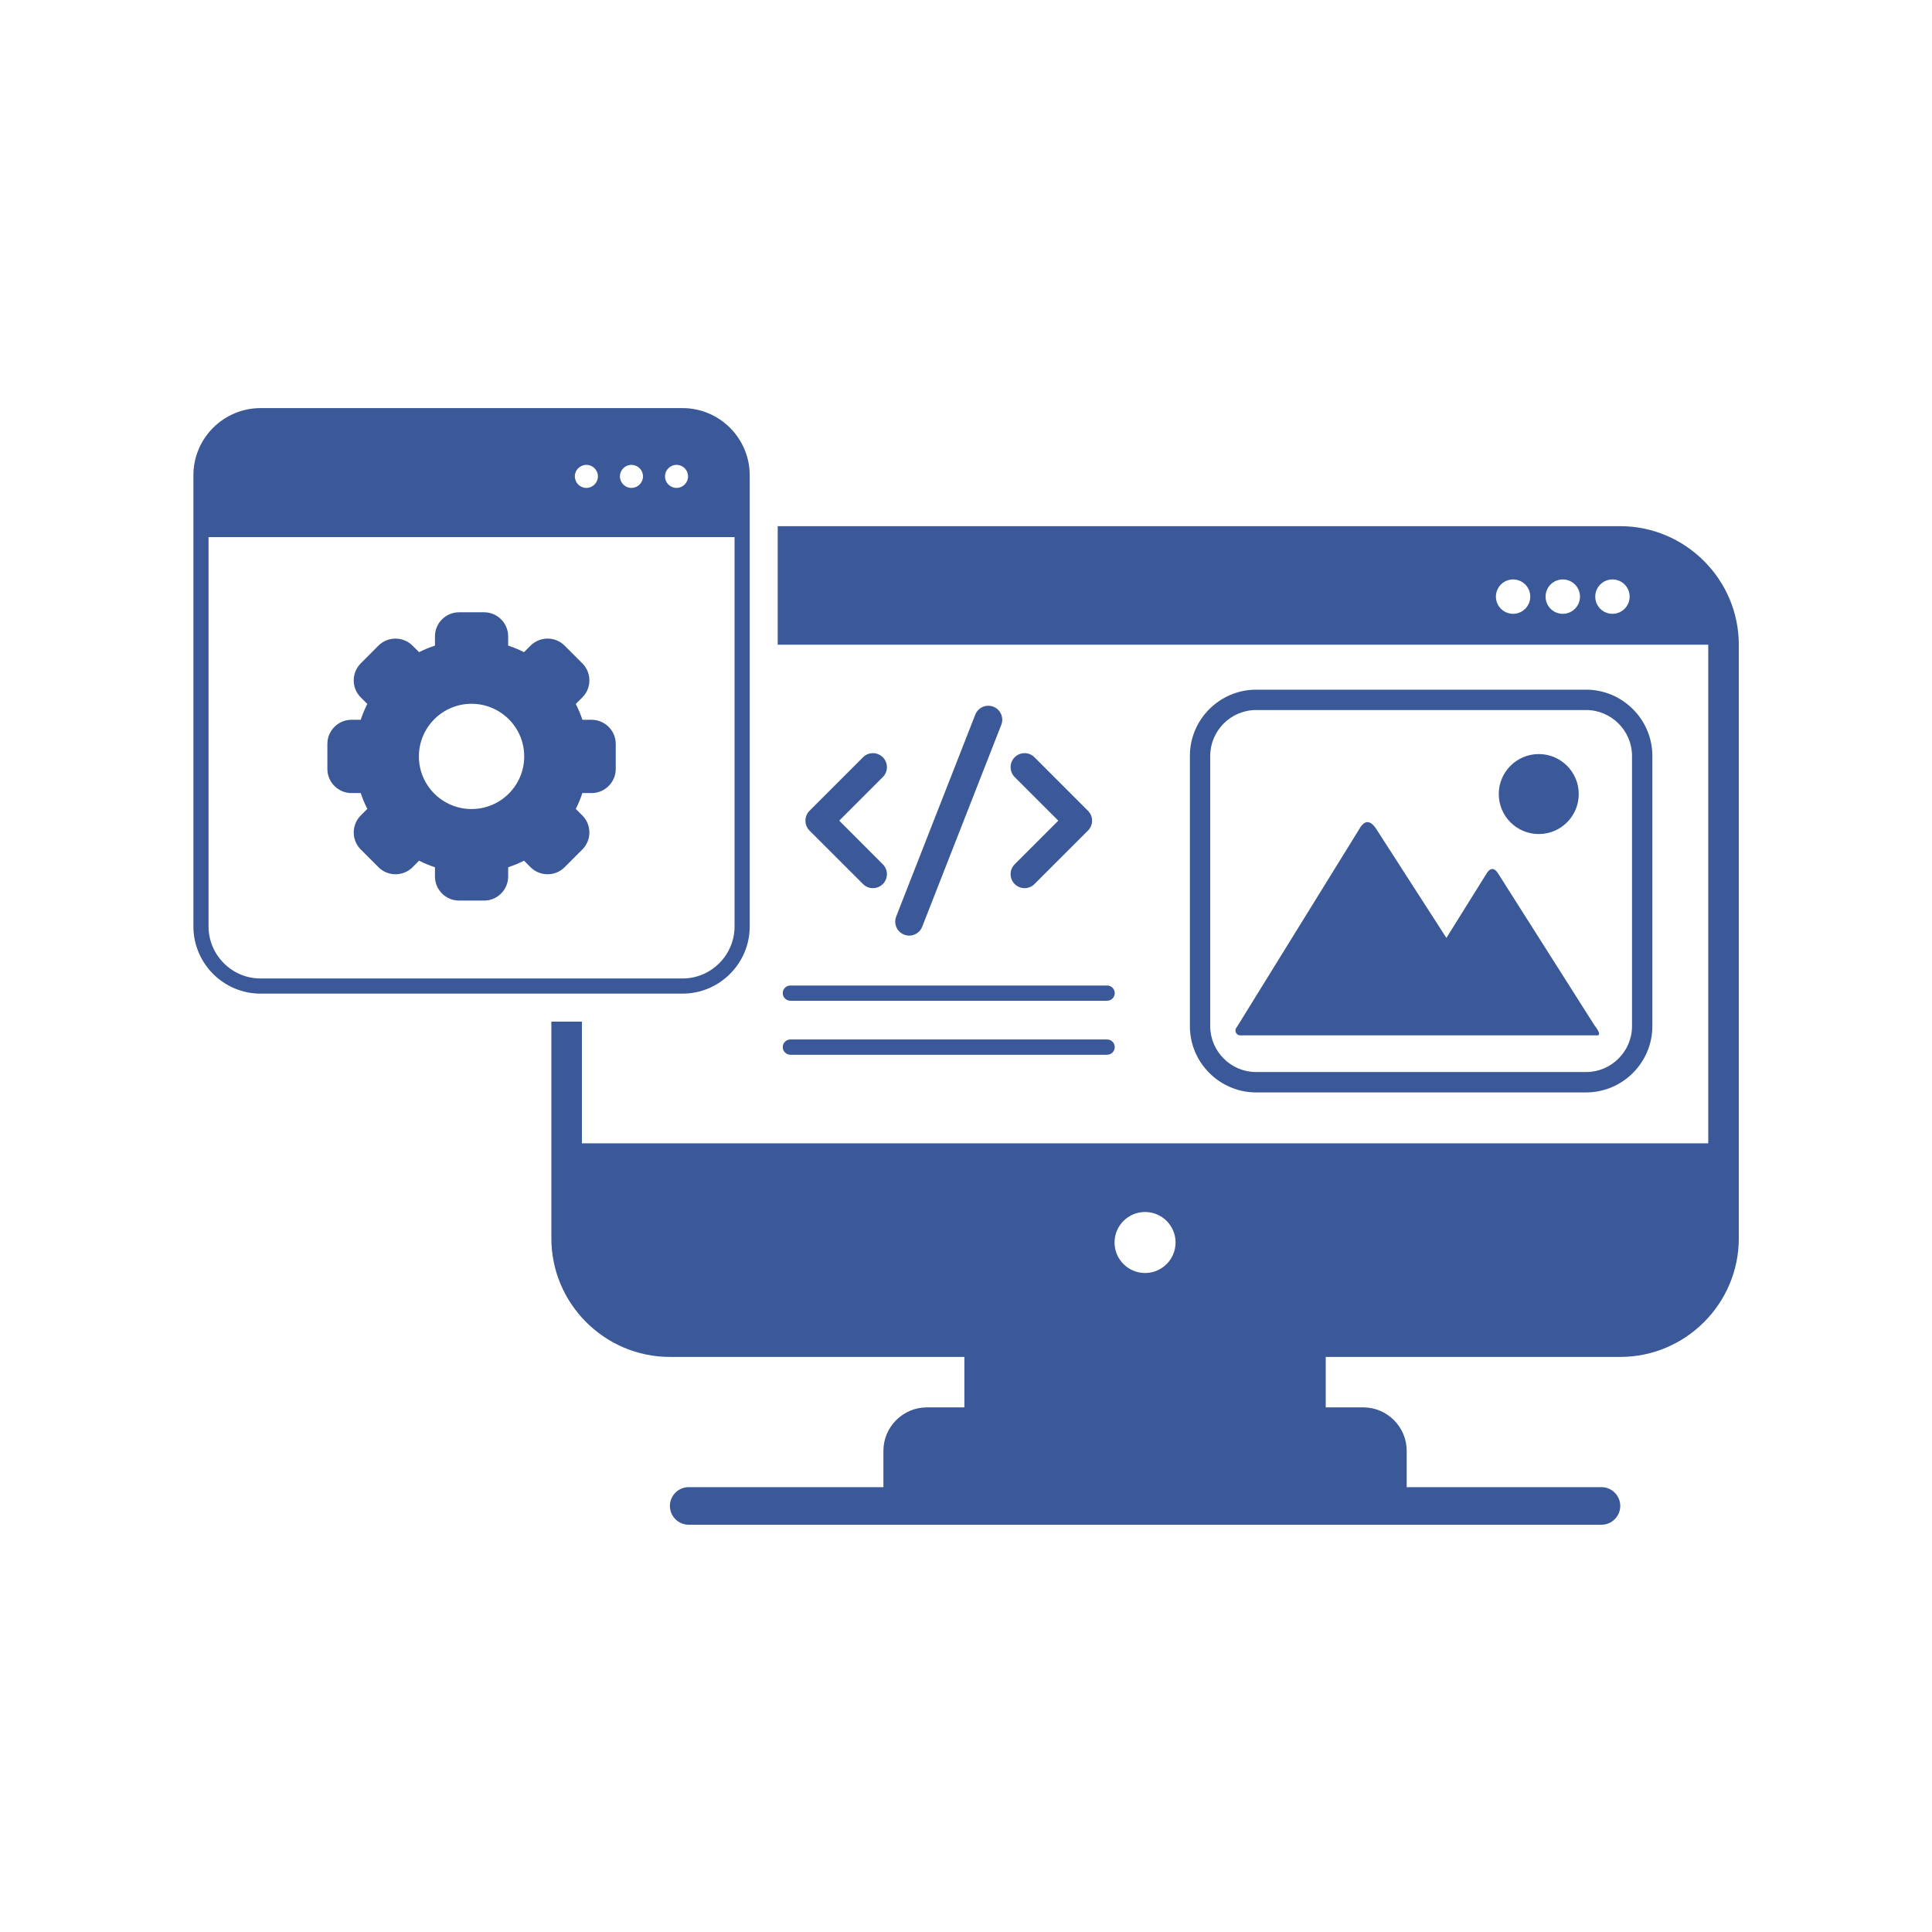
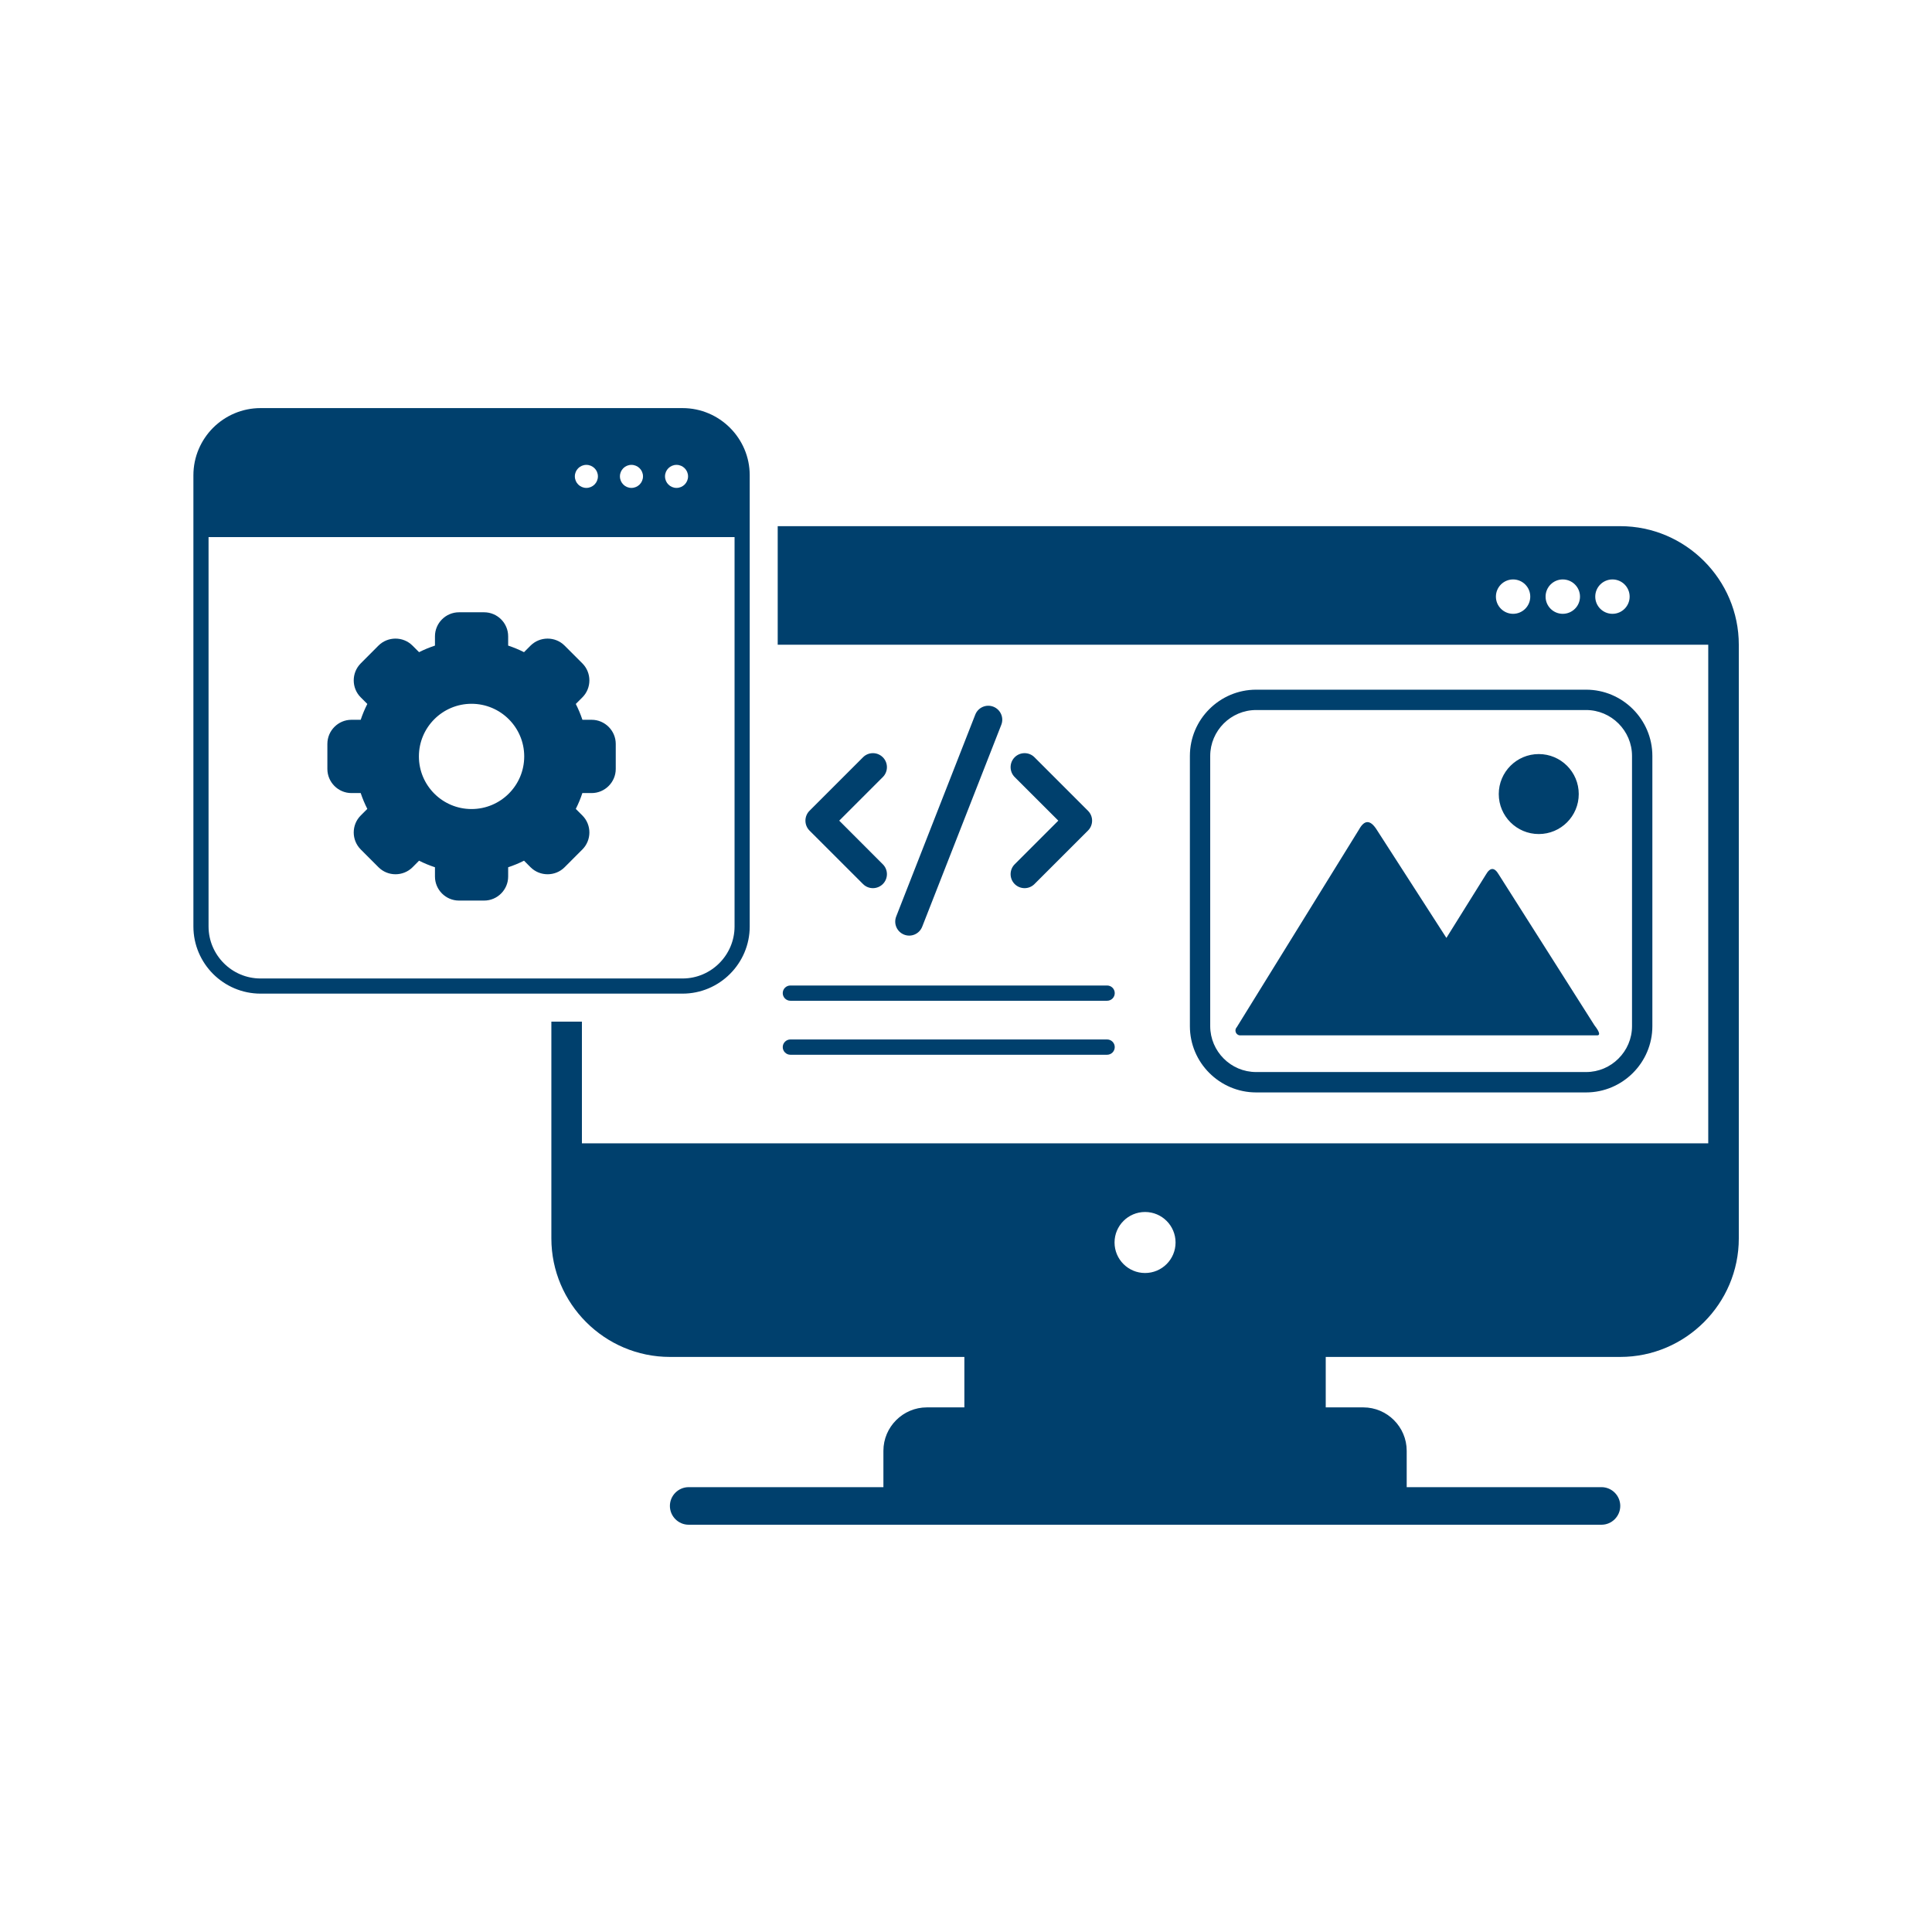
<svg xmlns="http://www.w3.org/2000/svg" width="500" zoomAndPan="magnify" viewBox="0 0 375 375" height="500" preserveAspectRatio="xMidYMid meet" version="1.0">
  <defs>
-     <clipPath id="586d912c89">
+     <clipPath id="0d61b05e67">
      <path d="M 37.5 79.211 L 337.5 79.211 L 337.5 295.961 L 37.5 295.961 Z M 37.5 79.211 " clip-rule="nonzero" />
    </clipPath>
  </defs>
-   <g clip-path="url(#586d912c89)">
-     <path fill="#3b5998" d="M 133.668 288.656 L 171.469 288.656 L 171.469 281.598 C 171.469 276.969 175.262 273.172 179.902 273.172 L 187.184 273.172 L 187.184 263.379 L 130.027 263.379 C 123.691 263.379 117.941 260.793 113.773 256.625 C 109.605 252.457 107.02 246.707 107.02 240.375 L 107.02 198.297 L 112.949 198.297 L 112.949 221.918 L 331.57 221.918 L 331.57 125.137 L 150.953 125.137 L 150.953 102.129 L 314.492 102.129 C 320.828 102.129 326.578 104.727 330.746 108.895 C 334.914 113.062 337.5 118.812 337.5 125.137 L 337.5 240.375 C 337.5 246.707 334.914 252.457 330.746 256.625 C 326.578 260.793 320.828 263.379 314.492 263.379 L 257.324 263.379 L 257.324 273.172 L 264.617 273.172 C 269.254 273.172 273.039 276.969 273.039 281.598 L 273.039 288.656 L 310.852 288.656 C 312.855 288.656 314.492 290.297 314.492 292.301 C 314.492 294.301 312.855 295.949 310.852 295.949 L 133.668 295.949 C 131.664 295.949 130.027 294.301 130.027 292.301 C 130.027 290.297 131.664 288.656 133.668 288.656 Z M 153.414 204.727 C 152.602 204.727 151.93 204.055 151.93 203.242 C 151.93 202.426 152.602 201.758 153.414 201.758 L 214.887 201.758 C 215.711 201.758 216.371 202.426 216.371 203.242 C 216.371 204.055 215.711 204.727 214.887 204.727 Z M 153.414 194.246 C 152.602 194.246 151.93 193.582 151.93 192.77 C 151.93 191.945 152.602 191.285 153.414 191.285 L 214.887 191.285 C 215.711 191.285 216.371 191.945 216.371 192.77 C 216.371 193.582 215.711 194.246 214.887 194.246 Z M 91.523 136.605 C 97.168 136.605 101.75 141.18 101.75 146.82 C 101.75 152.465 97.168 157.035 91.523 157.035 C 85.891 157.035 81.309 152.465 81.309 146.82 C 81.309 141.18 85.891 136.605 91.523 136.605 Z M 93.969 118.844 L 89.09 118.844 C 86.523 118.844 84.426 120.941 84.426 123.508 L 84.426 125.309 C 83.359 125.664 82.324 126.086 81.34 126.586 L 80.062 125.309 C 78.254 123.5 75.281 123.5 73.461 125.309 L 70.023 128.758 C 68.203 130.582 68.203 133.551 70.023 135.363 L 71.297 136.637 C 70.797 137.621 70.367 138.648 70.012 139.711 L 68.211 139.711 C 65.645 139.711 63.543 141.82 63.543 144.387 L 63.543 149.258 C 63.543 151.824 65.645 153.934 68.211 153.934 L 70.012 153.934 C 70.367 154.996 70.797 156.02 71.297 157.008 L 70.023 158.281 C 68.203 160.094 68.203 163.062 70.023 164.883 L 73.473 168.336 C 75.281 170.145 78.254 170.145 80.074 168.336 L 81.34 167.059 C 82.324 167.559 83.359 167.98 84.426 168.336 L 84.426 170.137 C 84.426 172.703 86.523 174.801 89.09 174.801 L 93.969 174.801 C 96.535 174.801 98.633 172.703 98.633 170.137 L 98.633 168.336 C 99.699 167.98 100.723 167.559 101.711 167.059 L 102.984 168.336 C 104.805 170.145 107.777 170.145 109.586 168.336 L 113.035 164.883 C 114.855 163.062 114.855 160.094 113.035 158.281 L 111.762 157.008 C 112.262 156.02 112.691 154.996 113.035 153.934 L 114.84 153.934 C 117.406 153.934 119.516 151.824 119.516 149.258 L 119.516 144.387 C 119.516 141.82 117.406 139.711 114.84 139.711 L 113.047 139.711 C 112.691 138.648 112.262 137.621 111.762 136.637 L 113.035 135.363 C 114.855 133.551 114.855 130.582 113.035 128.758 L 109.586 125.309 C 107.777 123.5 104.805 123.5 102.984 125.309 L 101.711 126.586 C 100.723 126.086 99.699 125.664 98.633 125.309 L 98.633 123.508 C 98.633 120.941 96.535 118.844 93.969 118.844 Z M 132.488 79.211 L 50.57 79.211 C 46.984 79.211 43.727 80.676 41.363 83.031 C 39.004 85.398 37.539 88.656 37.539 92.242 L 37.539 179.832 C 37.539 183.418 39.004 186.676 41.363 189.043 C 43.727 191.398 46.984 192.863 50.57 192.863 L 132.488 192.863 C 136.07 192.863 139.332 191.398 141.688 189.043 C 144.055 186.676 145.52 183.418 145.52 179.832 L 145.52 92.242 C 145.52 88.656 144.055 85.398 141.688 83.031 C 139.332 80.676 136.07 79.211 132.488 79.211 Z M 40.48 104.25 L 142.578 104.25 L 142.578 179.832 C 142.578 182.602 141.438 185.133 139.609 186.961 C 137.777 188.793 135.258 189.922 132.488 189.922 L 50.57 189.922 C 47.801 189.922 45.27 188.793 43.449 186.961 C 41.621 185.133 40.48 182.602 40.48 179.832 Z M 129.078 92.461 C 129.078 91.227 130.082 90.23 131.309 90.23 C 132.547 90.23 133.551 91.227 133.551 92.461 C 133.551 93.699 132.547 94.703 131.309 94.703 C 130.082 94.703 129.078 93.699 129.078 92.461 Z M 111.578 92.461 C 111.578 91.227 112.578 90.23 113.812 90.23 C 115.047 90.23 116.055 91.227 116.055 92.461 C 116.055 93.699 115.047 94.703 113.812 94.703 C 112.578 94.703 111.578 93.699 111.578 92.461 Z M 120.328 92.461 C 120.328 91.227 121.324 90.23 122.562 90.23 C 123.797 90.23 124.805 91.227 124.805 92.461 C 124.805 93.699 123.797 94.703 122.562 94.703 C 121.324 94.703 120.328 93.699 120.328 92.461 Z M 171.355 167.758 C 172.418 168.812 172.418 170.539 171.355 171.594 C 170.289 172.656 168.574 172.656 167.512 171.594 L 157.125 161.215 C 156.07 160.152 156.07 158.426 157.125 157.371 L 167.512 146.984 C 168.574 145.922 170.289 145.922 171.355 146.984 C 172.418 148.047 172.418 149.766 171.355 150.828 L 162.895 159.289 Z M 179 179.871 C 178.453 181.27 176.883 181.961 175.492 181.414 C 174.094 180.867 173.406 179.297 173.949 177.898 L 189.301 138.707 C 189.848 137.316 191.418 136.625 192.816 137.172 C 194.207 137.719 194.898 139.289 194.352 140.68 Z M 200.789 171.594 C 199.738 172.656 198.012 172.656 196.949 171.594 C 195.895 170.539 195.895 168.812 196.949 167.758 L 205.418 159.289 L 196.949 150.828 C 195.895 149.766 195.895 148.047 196.949 146.984 C 198.012 145.922 199.738 145.922 200.789 146.984 L 211.176 157.371 C 212.242 158.426 212.242 160.152 211.176 161.215 Z M 243.816 133.867 L 307.863 133.867 C 311.398 133.867 314.617 135.312 316.945 137.641 C 319.273 139.969 320.723 143.18 320.723 146.727 L 320.723 199.18 C 320.723 202.715 319.273 205.934 316.945 208.262 C 314.617 210.59 311.398 212.039 307.863 212.039 L 243.816 212.039 C 240.27 212.039 237.059 210.59 234.73 208.262 C 232.395 205.934 230.957 202.715 230.957 199.18 L 230.957 146.727 C 230.957 143.18 232.395 139.969 234.73 137.641 C 237.059 135.312 240.27 133.867 243.816 133.867 Z M 298.672 146.363 C 302.965 146.363 306.434 149.84 306.434 154.125 C 306.434 158.418 302.965 161.887 298.672 161.887 C 294.391 161.887 290.91 158.418 290.91 154.125 C 290.91 149.84 294.391 146.363 298.672 146.363 Z M 309.473 198.996 C 310.555 200.395 310.68 201.047 309.828 200.961 L 240.594 200.961 C 240.25 200.902 239.953 200.664 239.848 200.32 C 239.734 199.984 239.82 199.609 240.066 199.363 C 255.887 173.785 263.793 160.992 263.793 160.992 C 264.84 159.098 265.969 159.098 267.188 160.992 C 276.223 175.031 280.746 182.047 280.746 182.047 C 285.863 173.844 288.422 169.742 288.422 169.742 C 289.242 168.316 290.078 168.316 290.91 169.742 C 303.281 189.242 309.473 198.996 309.473 198.996 Z M 307.863 137.816 L 243.816 137.816 C 241.363 137.816 239.137 138.82 237.52 140.43 C 235.91 142.051 234.902 144.273 234.902 146.727 L 234.902 199.18 C 234.902 201.621 235.91 203.855 237.52 205.465 C 239.137 207.086 241.363 208.082 243.816 208.082 L 307.863 208.082 C 310.305 208.082 312.539 207.086 314.148 205.465 C 315.77 203.855 316.773 201.621 316.773 199.18 L 316.773 146.727 C 316.773 144.273 315.77 142.051 314.148 140.43 C 312.539 138.82 310.305 137.816 307.863 137.816 Z M 222.254 235.246 C 225.531 235.246 228.176 237.902 228.176 241.168 C 228.176 244.438 225.531 247.09 222.254 247.09 C 218.988 247.09 216.332 244.438 216.332 241.168 C 216.332 237.902 218.988 235.246 222.254 235.246 Z M 312.98 112.469 C 314.82 112.469 316.312 113.965 316.312 115.805 C 316.312 117.645 314.82 119.141 312.98 119.141 C 311.129 119.141 309.637 117.645 309.637 115.805 C 309.637 113.965 311.129 112.469 312.98 112.469 Z M 293.691 112.469 C 295.531 112.469 297.023 113.965 297.023 115.805 C 297.023 117.645 295.531 119.141 293.691 119.141 C 291.852 119.141 290.355 117.645 290.355 115.805 C 290.355 113.965 291.852 112.469 293.691 112.469 Z M 303.328 112.469 C 305.18 112.469 306.676 113.965 306.676 115.805 C 306.676 117.645 305.18 119.141 303.328 119.141 C 301.488 119.141 299.996 117.645 299.996 115.805 C 299.996 113.965 301.488 112.469 303.328 112.469 Z M 303.328 112.469 " fill-opacity="1" fill-rule="evenodd" />
+   <g clip-path="url(#0d61b05e67)">
+     <path fill="#00406d" d="M 133.668 288.656 L 171.469 288.656 L 171.469 281.598 C 171.469 276.969 175.262 273.172 179.902 273.172 L 187.184 273.172 L 187.184 263.379 L 130.027 263.379 C 123.691 263.379 117.941 260.793 113.773 256.625 C 109.605 252.457 107.02 246.707 107.02 240.375 L 107.02 198.297 L 112.949 198.297 L 112.949 221.918 L 331.57 221.918 L 331.57 125.137 L 150.953 125.137 L 150.953 102.129 L 314.492 102.129 C 320.828 102.129 326.578 104.727 330.746 108.895 C 334.914 113.062 337.5 118.812 337.5 125.137 L 337.5 240.375 C 337.5 246.707 334.914 252.457 330.746 256.625 C 326.578 260.793 320.828 263.379 314.492 263.379 L 257.324 263.379 L 257.324 273.172 L 264.617 273.172 C 269.254 273.172 273.039 276.969 273.039 281.598 L 273.039 288.656 L 310.852 288.656 C 312.855 288.656 314.492 290.297 314.492 292.301 C 314.492 294.301 312.855 295.949 310.852 295.949 L 133.668 295.949 C 131.664 295.949 130.027 294.301 130.027 292.301 C 130.027 290.297 131.664 288.656 133.668 288.656 Z M 153.414 204.727 C 152.602 204.727 151.93 204.055 151.93 203.242 C 151.93 202.426 152.602 201.758 153.414 201.758 L 214.887 201.758 C 215.711 201.758 216.371 202.426 216.371 203.242 C 216.371 204.055 215.711 204.727 214.887 204.727 Z M 153.414 194.246 C 152.602 194.246 151.93 193.582 151.93 192.77 C 151.93 191.945 152.602 191.285 153.414 191.285 L 214.887 191.285 C 215.711 191.285 216.371 191.945 216.371 192.77 C 216.371 193.582 215.711 194.246 214.887 194.246 Z M 91.523 136.605 C 97.168 136.605 101.75 141.18 101.75 146.82 C 101.75 152.465 97.168 157.035 91.523 157.035 C 85.891 157.035 81.309 152.465 81.309 146.82 C 81.309 141.18 85.891 136.605 91.523 136.605 Z M 93.969 118.844 L 89.09 118.844 C 86.523 118.844 84.426 120.941 84.426 123.508 L 84.426 125.309 C 83.359 125.664 82.324 126.086 81.34 126.586 L 80.062 125.309 C 78.254 123.5 75.281 123.5 73.461 125.309 L 70.023 128.758 C 68.203 130.582 68.203 133.551 70.023 135.363 L 71.297 136.637 C 70.797 137.621 70.367 138.648 70.012 139.711 L 68.211 139.711 C 65.645 139.711 63.543 141.82 63.543 144.387 L 63.543 149.258 C 63.543 151.824 65.645 153.934 68.211 153.934 L 70.012 153.934 C 70.367 154.996 70.797 156.02 71.297 157.008 L 70.023 158.281 C 68.203 160.094 68.203 163.062 70.023 164.883 L 73.473 168.336 C 75.281 170.145 78.254 170.145 80.074 168.336 L 81.34 167.059 C 82.324 167.559 83.359 167.98 84.426 168.336 L 84.426 170.137 C 84.426 172.703 86.523 174.801 89.09 174.801 L 93.969 174.801 C 96.535 174.801 98.633 172.703 98.633 170.137 L 98.633 168.336 C 99.699 167.98 100.723 167.559 101.711 167.059 L 102.984 168.336 C 104.805 170.145 107.777 170.145 109.586 168.336 L 113.035 164.883 C 114.855 163.062 114.855 160.094 113.035 158.281 L 111.762 157.008 C 112.262 156.02 112.691 154.996 113.035 153.934 L 114.84 153.934 C 117.406 153.934 119.516 151.824 119.516 149.258 L 119.516 144.387 C 119.516 141.82 117.406 139.711 114.84 139.711 L 113.047 139.711 C 112.691 138.648 112.262 137.621 111.762 136.637 L 113.035 135.363 C 114.855 133.551 114.855 130.582 113.035 128.758 L 109.586 125.309 C 107.777 123.5 104.805 123.5 102.984 125.309 L 101.711 126.586 C 100.723 126.086 99.699 125.664 98.633 125.309 L 98.633 123.508 C 98.633 120.941 96.535 118.844 93.969 118.844 Z M 132.488 79.211 L 50.57 79.211 C 46.984 79.211 43.727 80.676 41.363 83.031 C 39.004 85.398 37.539 88.656 37.539 92.242 L 37.539 179.832 C 37.539 183.418 39.004 186.676 41.363 189.043 C 43.727 191.398 46.984 192.863 50.57 192.863 L 132.488 192.863 C 136.07 192.863 139.332 191.398 141.688 189.043 C 144.055 186.676 145.52 183.418 145.52 179.832 L 145.52 92.242 C 145.52 88.656 144.055 85.398 141.688 83.031 C 139.332 80.676 136.07 79.211 132.488 79.211 Z M 40.48 104.25 L 142.578 104.25 L 142.578 179.832 C 142.578 182.602 141.438 185.133 139.609 186.961 C 137.777 188.793 135.258 189.922 132.488 189.922 L 50.57 189.922 C 47.801 189.922 45.27 188.793 43.449 186.961 C 41.621 185.133 40.48 182.602 40.48 179.832 Z M 129.078 92.461 C 129.078 91.227 130.082 90.23 131.309 90.23 C 132.547 90.23 133.551 91.227 133.551 92.461 C 133.551 93.699 132.547 94.703 131.309 94.703 C 130.082 94.703 129.078 93.699 129.078 92.461 Z M 111.578 92.461 C 111.578 91.227 112.578 90.23 113.812 90.23 C 115.047 90.23 116.055 91.227 116.055 92.461 C 116.055 93.699 115.047 94.703 113.812 94.703 C 112.578 94.703 111.578 93.699 111.578 92.461 Z M 120.328 92.461 C 120.328 91.227 121.324 90.23 122.562 90.23 C 123.797 90.23 124.805 91.227 124.805 92.461 C 124.805 93.699 123.797 94.703 122.562 94.703 C 121.324 94.703 120.328 93.699 120.328 92.461 Z M 171.355 167.758 C 172.418 168.812 172.418 170.539 171.355 171.594 C 170.289 172.656 168.574 172.656 167.512 171.594 L 157.125 161.215 C 156.07 160.152 156.07 158.426 157.125 157.371 L 167.512 146.984 C 168.574 145.922 170.289 145.922 171.355 146.984 C 172.418 148.047 172.418 149.766 171.355 150.828 L 162.895 159.289 Z M 179 179.871 C 178.453 181.27 176.883 181.961 175.492 181.414 C 174.094 180.867 173.406 179.297 173.949 177.898 L 189.301 138.707 C 189.848 137.316 191.418 136.625 192.816 137.172 C 194.207 137.719 194.898 139.289 194.352 140.68 Z M 200.789 171.594 C 199.738 172.656 198.012 172.656 196.949 171.594 C 195.895 170.539 195.895 168.812 196.949 167.758 L 205.418 159.289 L 196.949 150.828 C 195.895 149.766 195.895 148.047 196.949 146.984 C 198.012 145.922 199.738 145.922 200.789 146.984 L 211.176 157.371 C 212.242 158.426 212.242 160.152 211.176 161.215 Z M 243.816 133.867 L 307.863 133.867 C 311.398 133.867 314.617 135.312 316.945 137.641 C 319.273 139.969 320.723 143.18 320.723 146.727 L 320.723 199.18 C 320.723 202.715 319.273 205.934 316.945 208.262 C 314.617 210.59 311.398 212.039 307.863 212.039 L 243.816 212.039 C 240.27 212.039 237.059 210.59 234.73 208.262 C 232.395 205.934 230.957 202.715 230.957 199.18 L 230.957 146.727 C 230.957 143.18 232.395 139.969 234.73 137.641 C 237.059 135.312 240.27 133.867 243.816 133.867 Z M 298.672 146.363 C 302.965 146.363 306.434 149.84 306.434 154.125 C 306.434 158.418 302.965 161.887 298.672 161.887 C 294.391 161.887 290.91 158.418 290.91 154.125 C 290.91 149.84 294.391 146.363 298.672 146.363 Z M 309.473 198.996 C 310.555 200.395 310.68 201.047 309.828 200.961 L 240.594 200.961 C 240.25 200.902 239.953 200.664 239.848 200.32 C 239.734 199.984 239.82 199.609 240.066 199.363 C 255.887 173.785 263.793 160.992 263.793 160.992 C 264.84 159.098 265.969 159.098 267.188 160.992 C 276.223 175.031 280.746 182.047 280.746 182.047 C 285.863 173.844 288.422 169.742 288.422 169.742 C 289.242 168.316 290.078 168.316 290.91 169.742 C 303.281 189.242 309.473 198.996 309.473 198.996 Z M 307.863 137.816 L 243.816 137.816 C 241.363 137.816 239.137 138.82 237.52 140.43 C 235.91 142.051 234.902 144.273 234.902 146.727 L 234.902 199.18 C 234.902 201.621 235.91 203.855 237.52 205.465 C 239.137 207.086 241.363 208.082 243.816 208.082 L 307.863 208.082 C 310.305 208.082 312.539 207.086 314.148 205.465 C 315.77 203.855 316.773 201.621 316.773 199.18 L 316.773 146.727 C 316.773 144.273 315.77 142.051 314.148 140.43 C 312.539 138.82 310.305 137.816 307.863 137.816 Z M 222.254 235.246 C 225.531 235.246 228.176 237.902 228.176 241.168 C 228.176 244.438 225.531 247.09 222.254 247.09 C 218.988 247.09 216.332 244.438 216.332 241.168 C 216.332 237.902 218.988 235.246 222.254 235.246 Z M 312.98 112.469 C 314.82 112.469 316.312 113.965 316.312 115.805 C 316.312 117.645 314.82 119.141 312.98 119.141 C 311.129 119.141 309.637 117.645 309.637 115.805 C 309.637 113.965 311.129 112.469 312.98 112.469 Z M 293.691 112.469 C 295.531 112.469 297.023 113.965 297.023 115.805 C 297.023 117.645 295.531 119.141 293.691 119.141 C 291.852 119.141 290.355 117.645 290.355 115.805 C 290.355 113.965 291.852 112.469 293.691 112.469 Z M 303.328 112.469 C 305.18 112.469 306.676 113.965 306.676 115.805 C 306.676 117.645 305.18 119.141 303.328 119.141 C 301.488 119.141 299.996 117.645 299.996 115.805 C 299.996 113.965 301.488 112.469 303.328 112.469 Z M 303.328 112.469 " fill-opacity="1" fill-rule="evenodd" />
  </g>
</svg>
